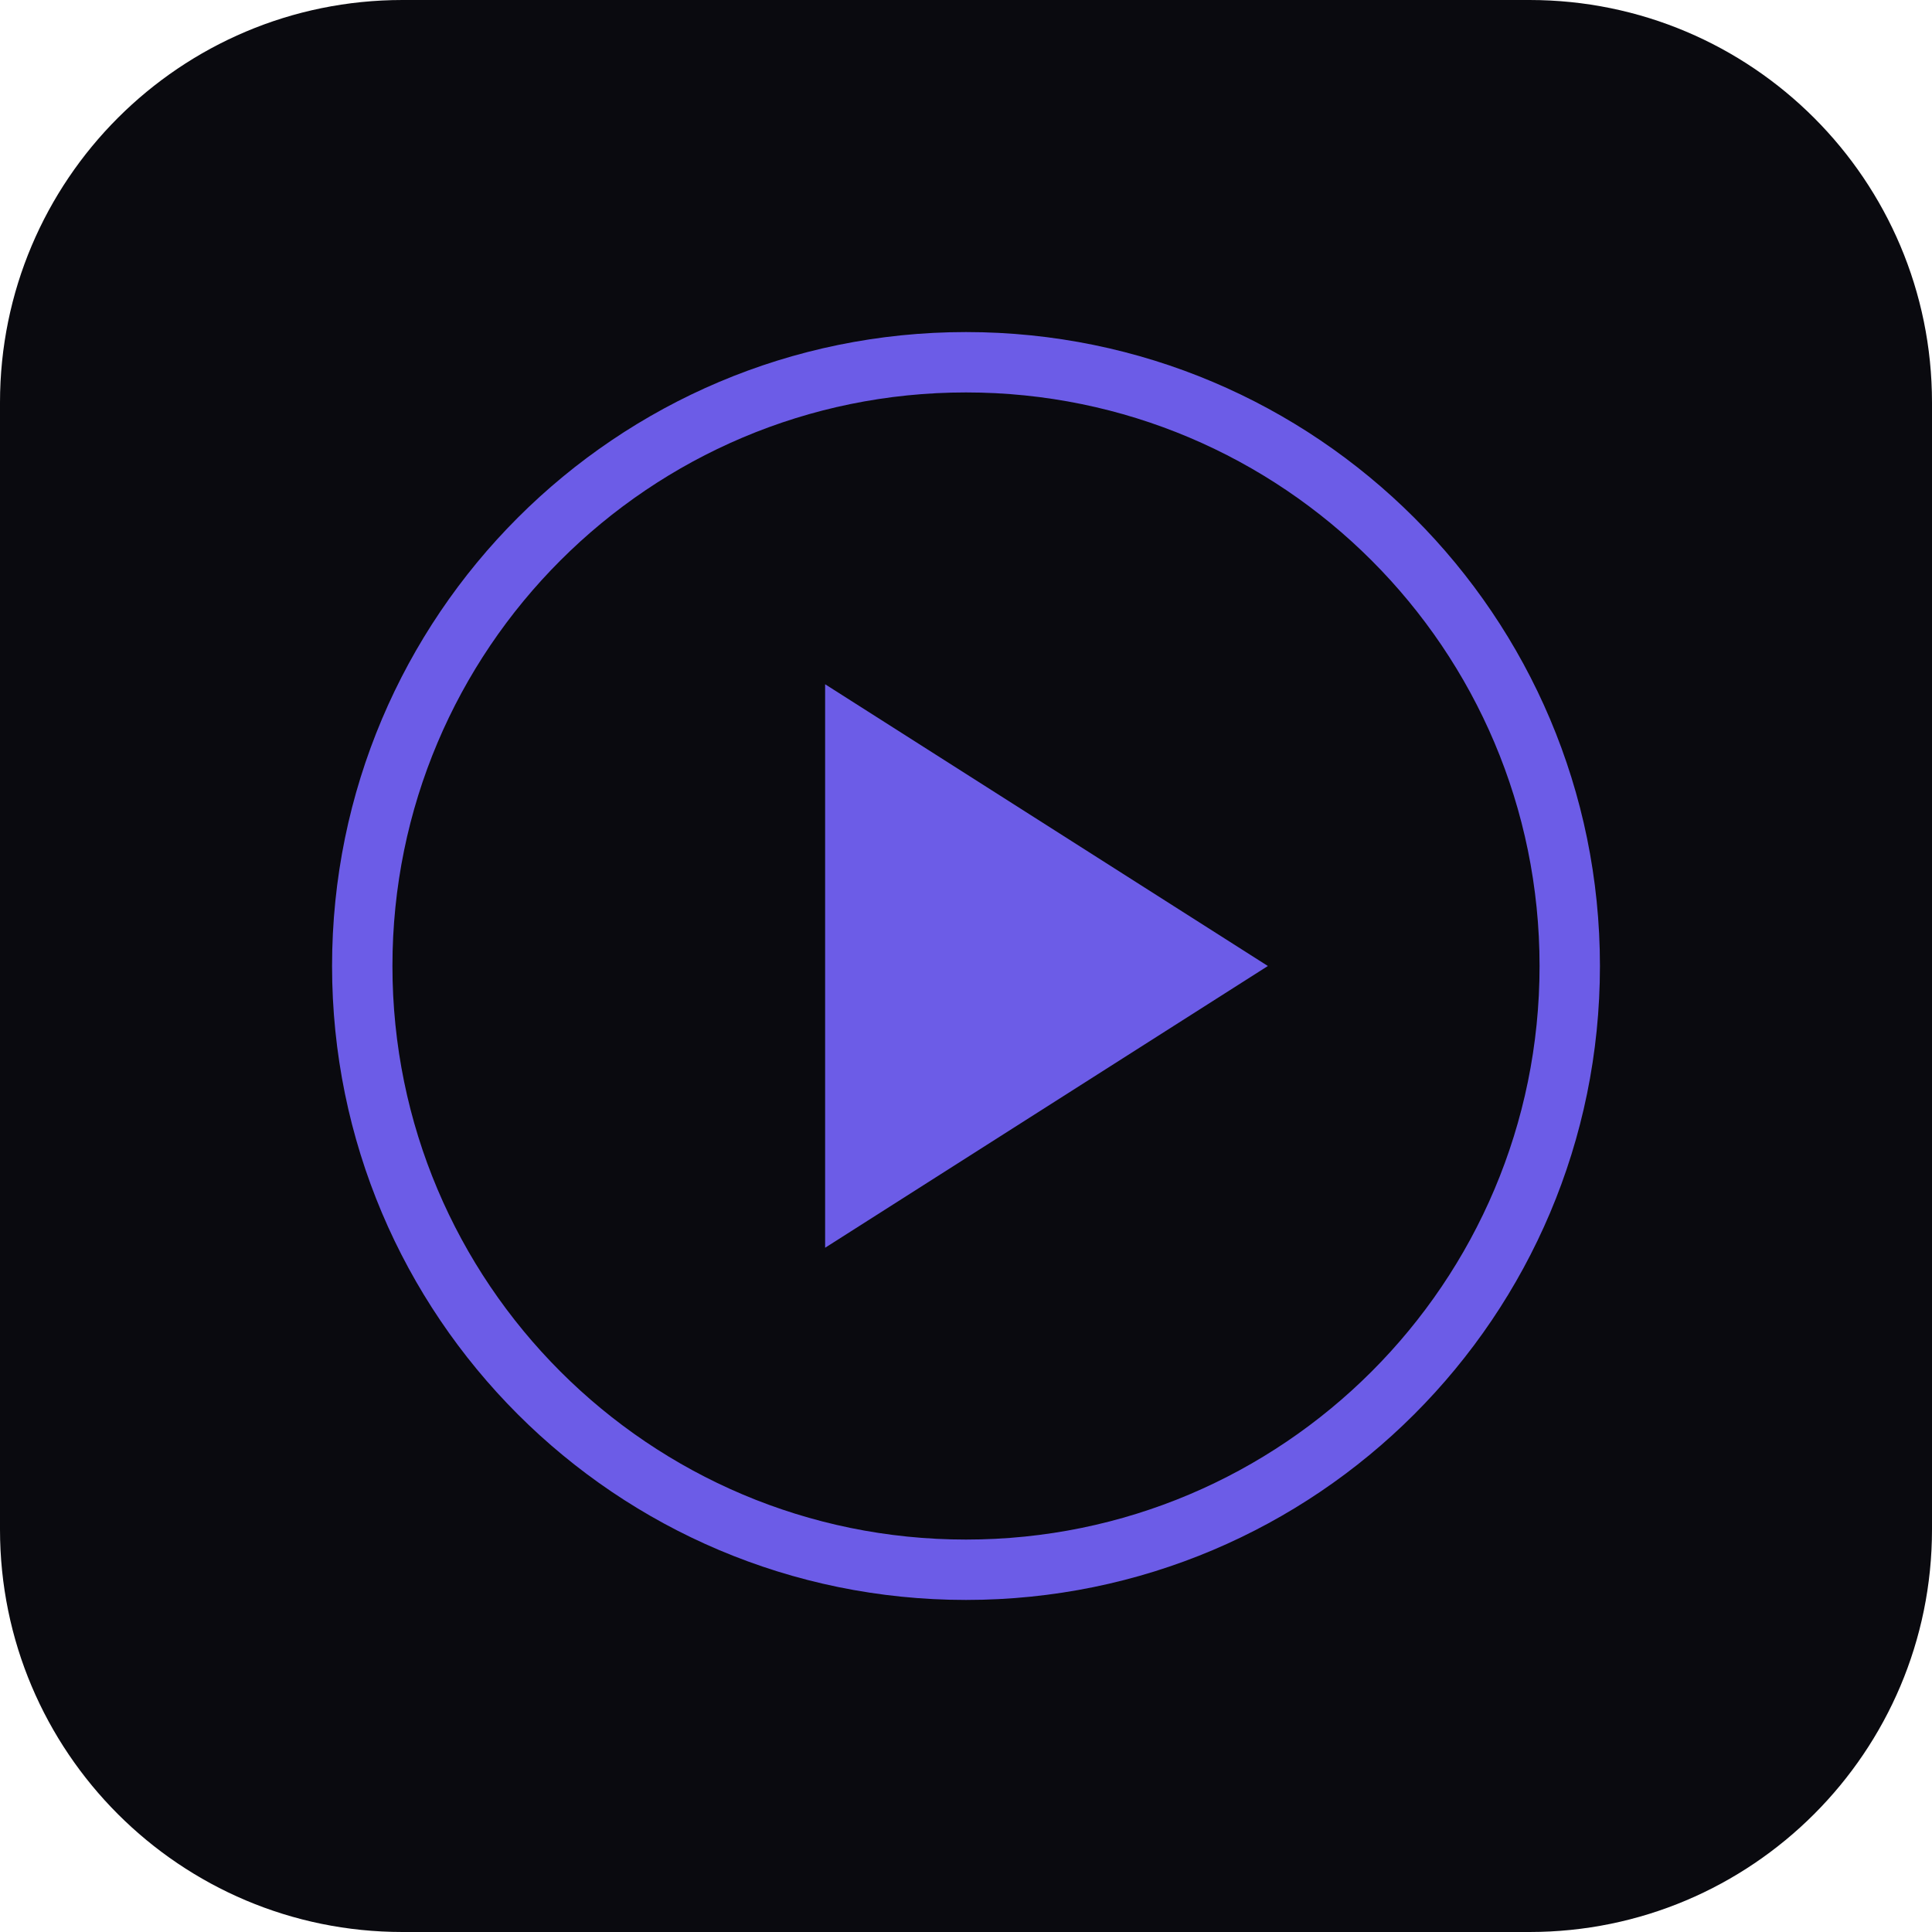
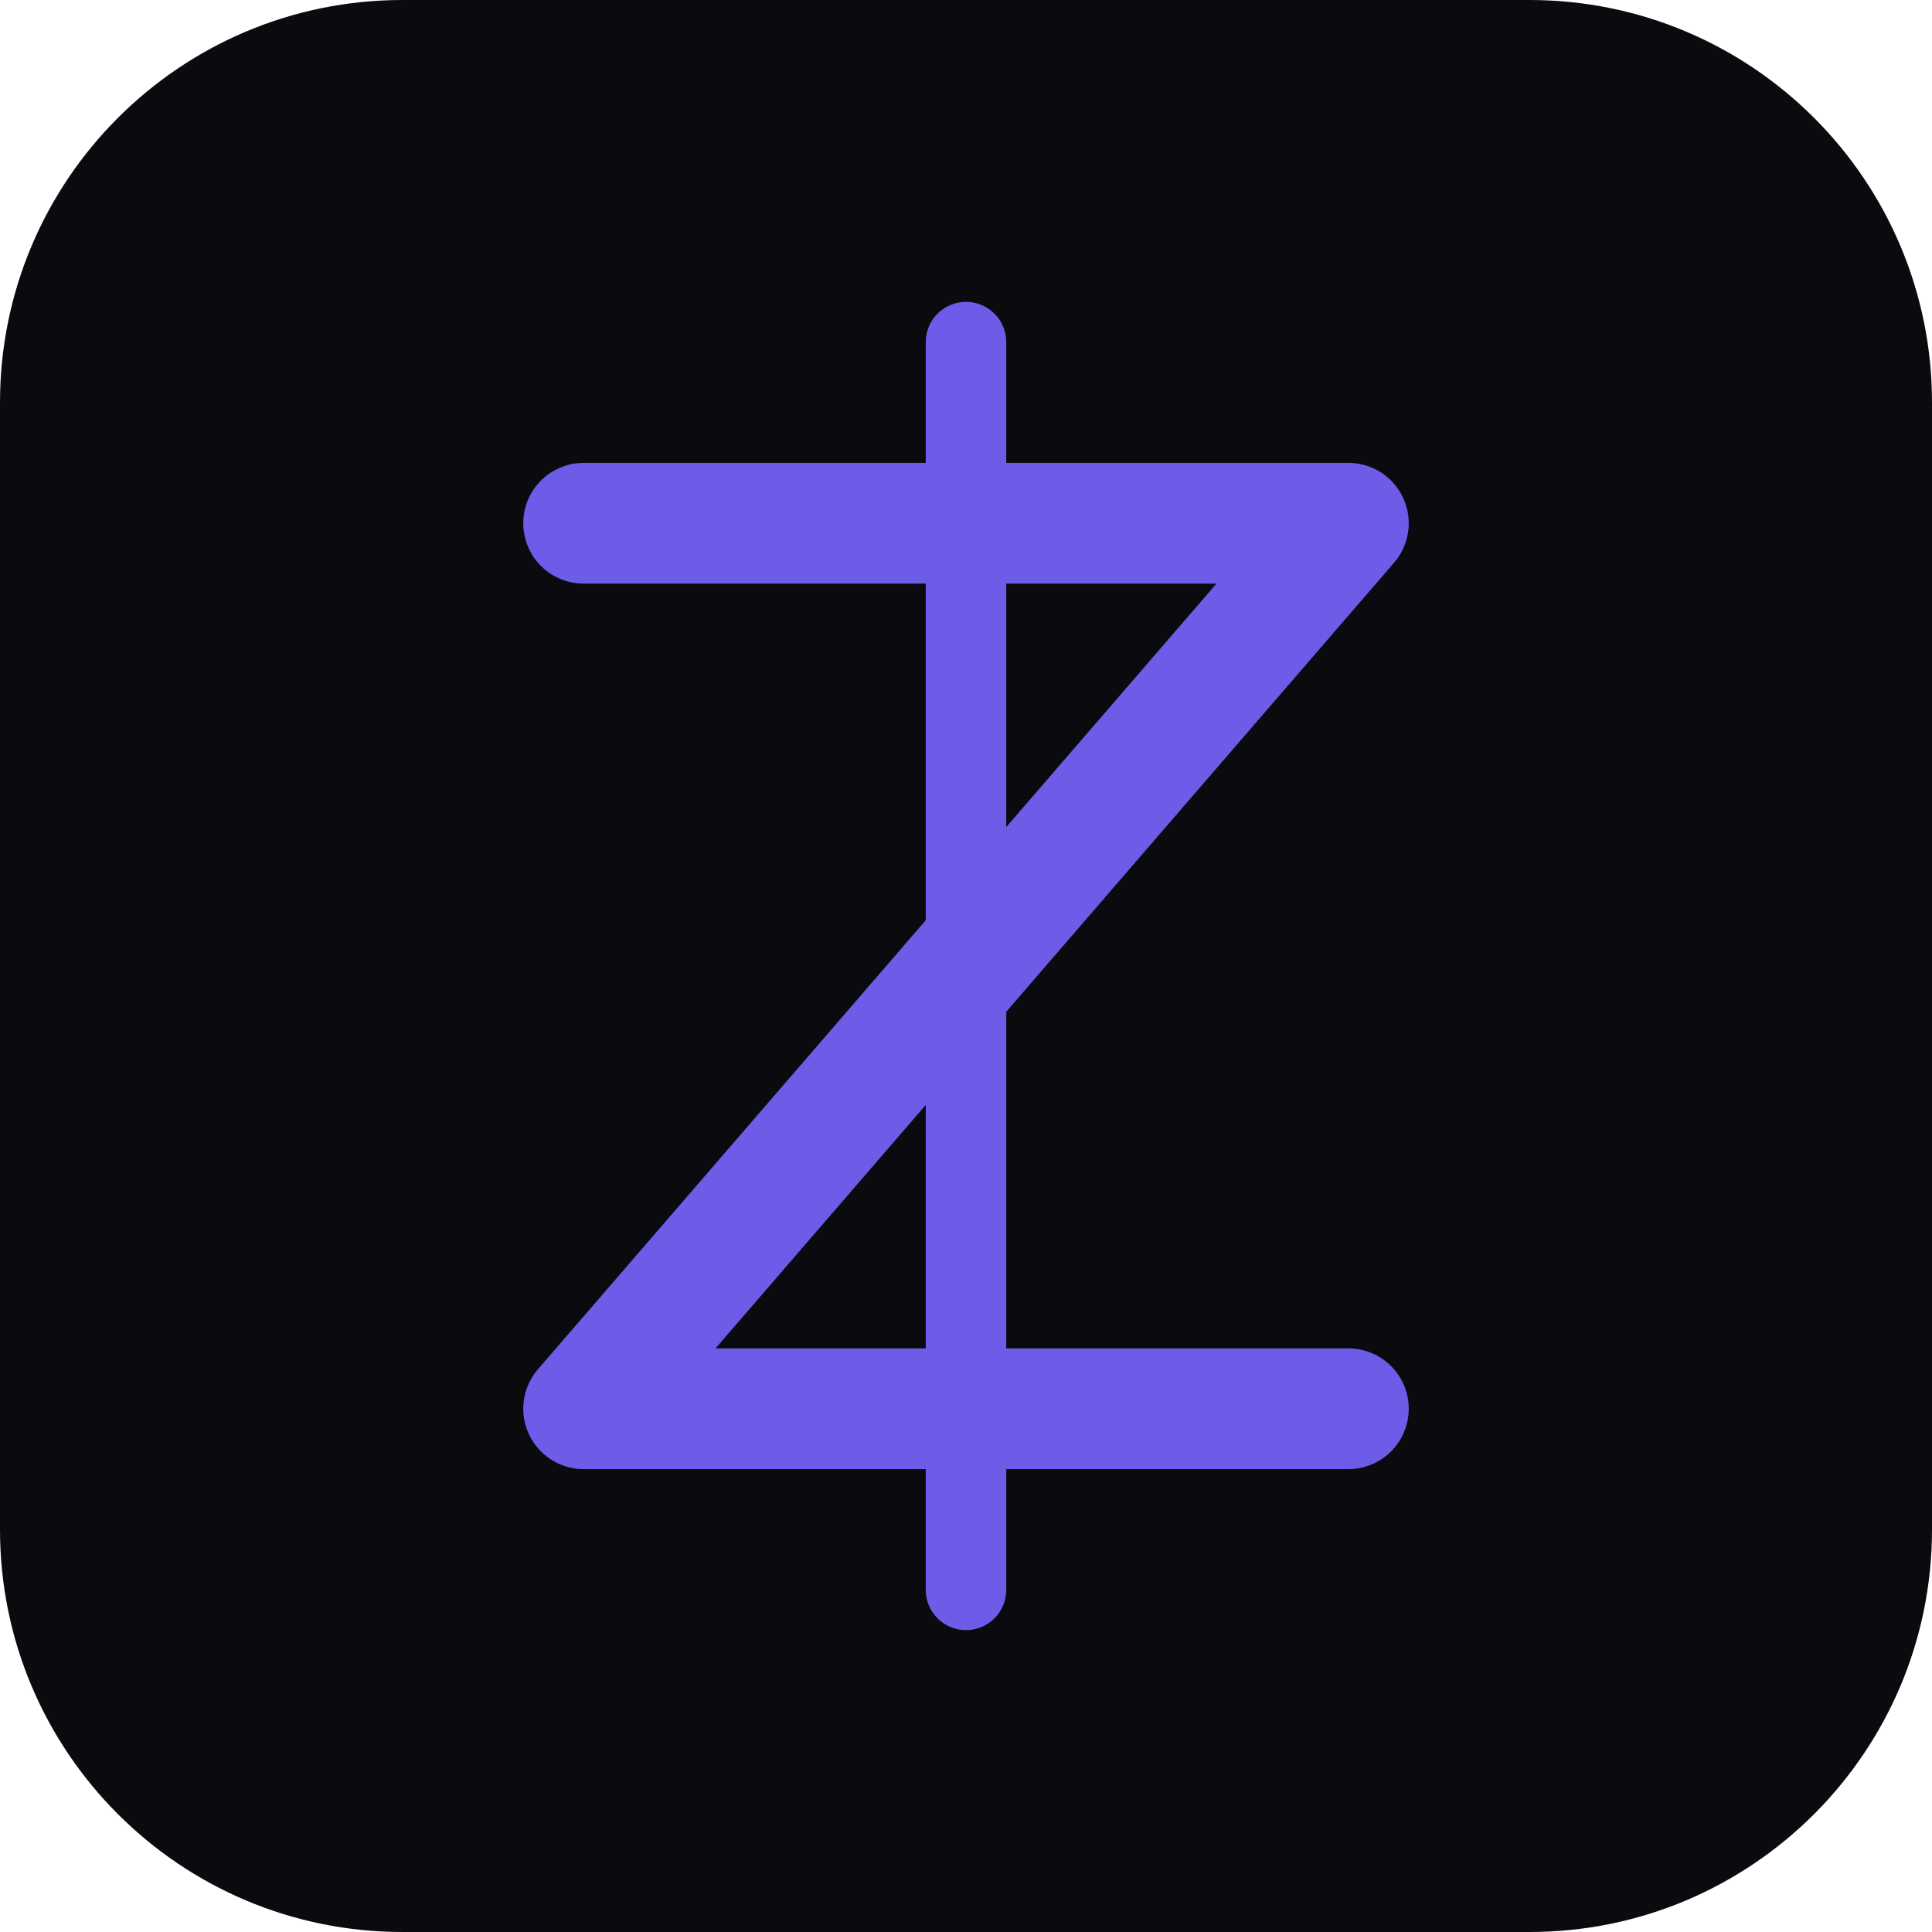
<svg xmlns="http://www.w3.org/2000/svg" width="192" height="192" viewBox="0 0 192 192">
  <rect width="192" height="192" rx="40" fill="#0a0a0f" />
-   <circle cx="96" cy="96" r="60" fill="none" stroke="#6c5ce7" stroke-width="6" />
-   <polygon points="82,68 126,96 82,124" fill="#6c5ce7" />
+   <path d="M58 52 L134 52 L58 140 L134 140" fill="none" stroke="#6c5ce7" stroke-width="12" stroke-linecap="round" stroke-linejoin="round" />
+   <line x1="96" y1="34" x2="96" y2="158" stroke="#6c5ce7" stroke-width="8" stroke-linecap="round" />
</svg>
